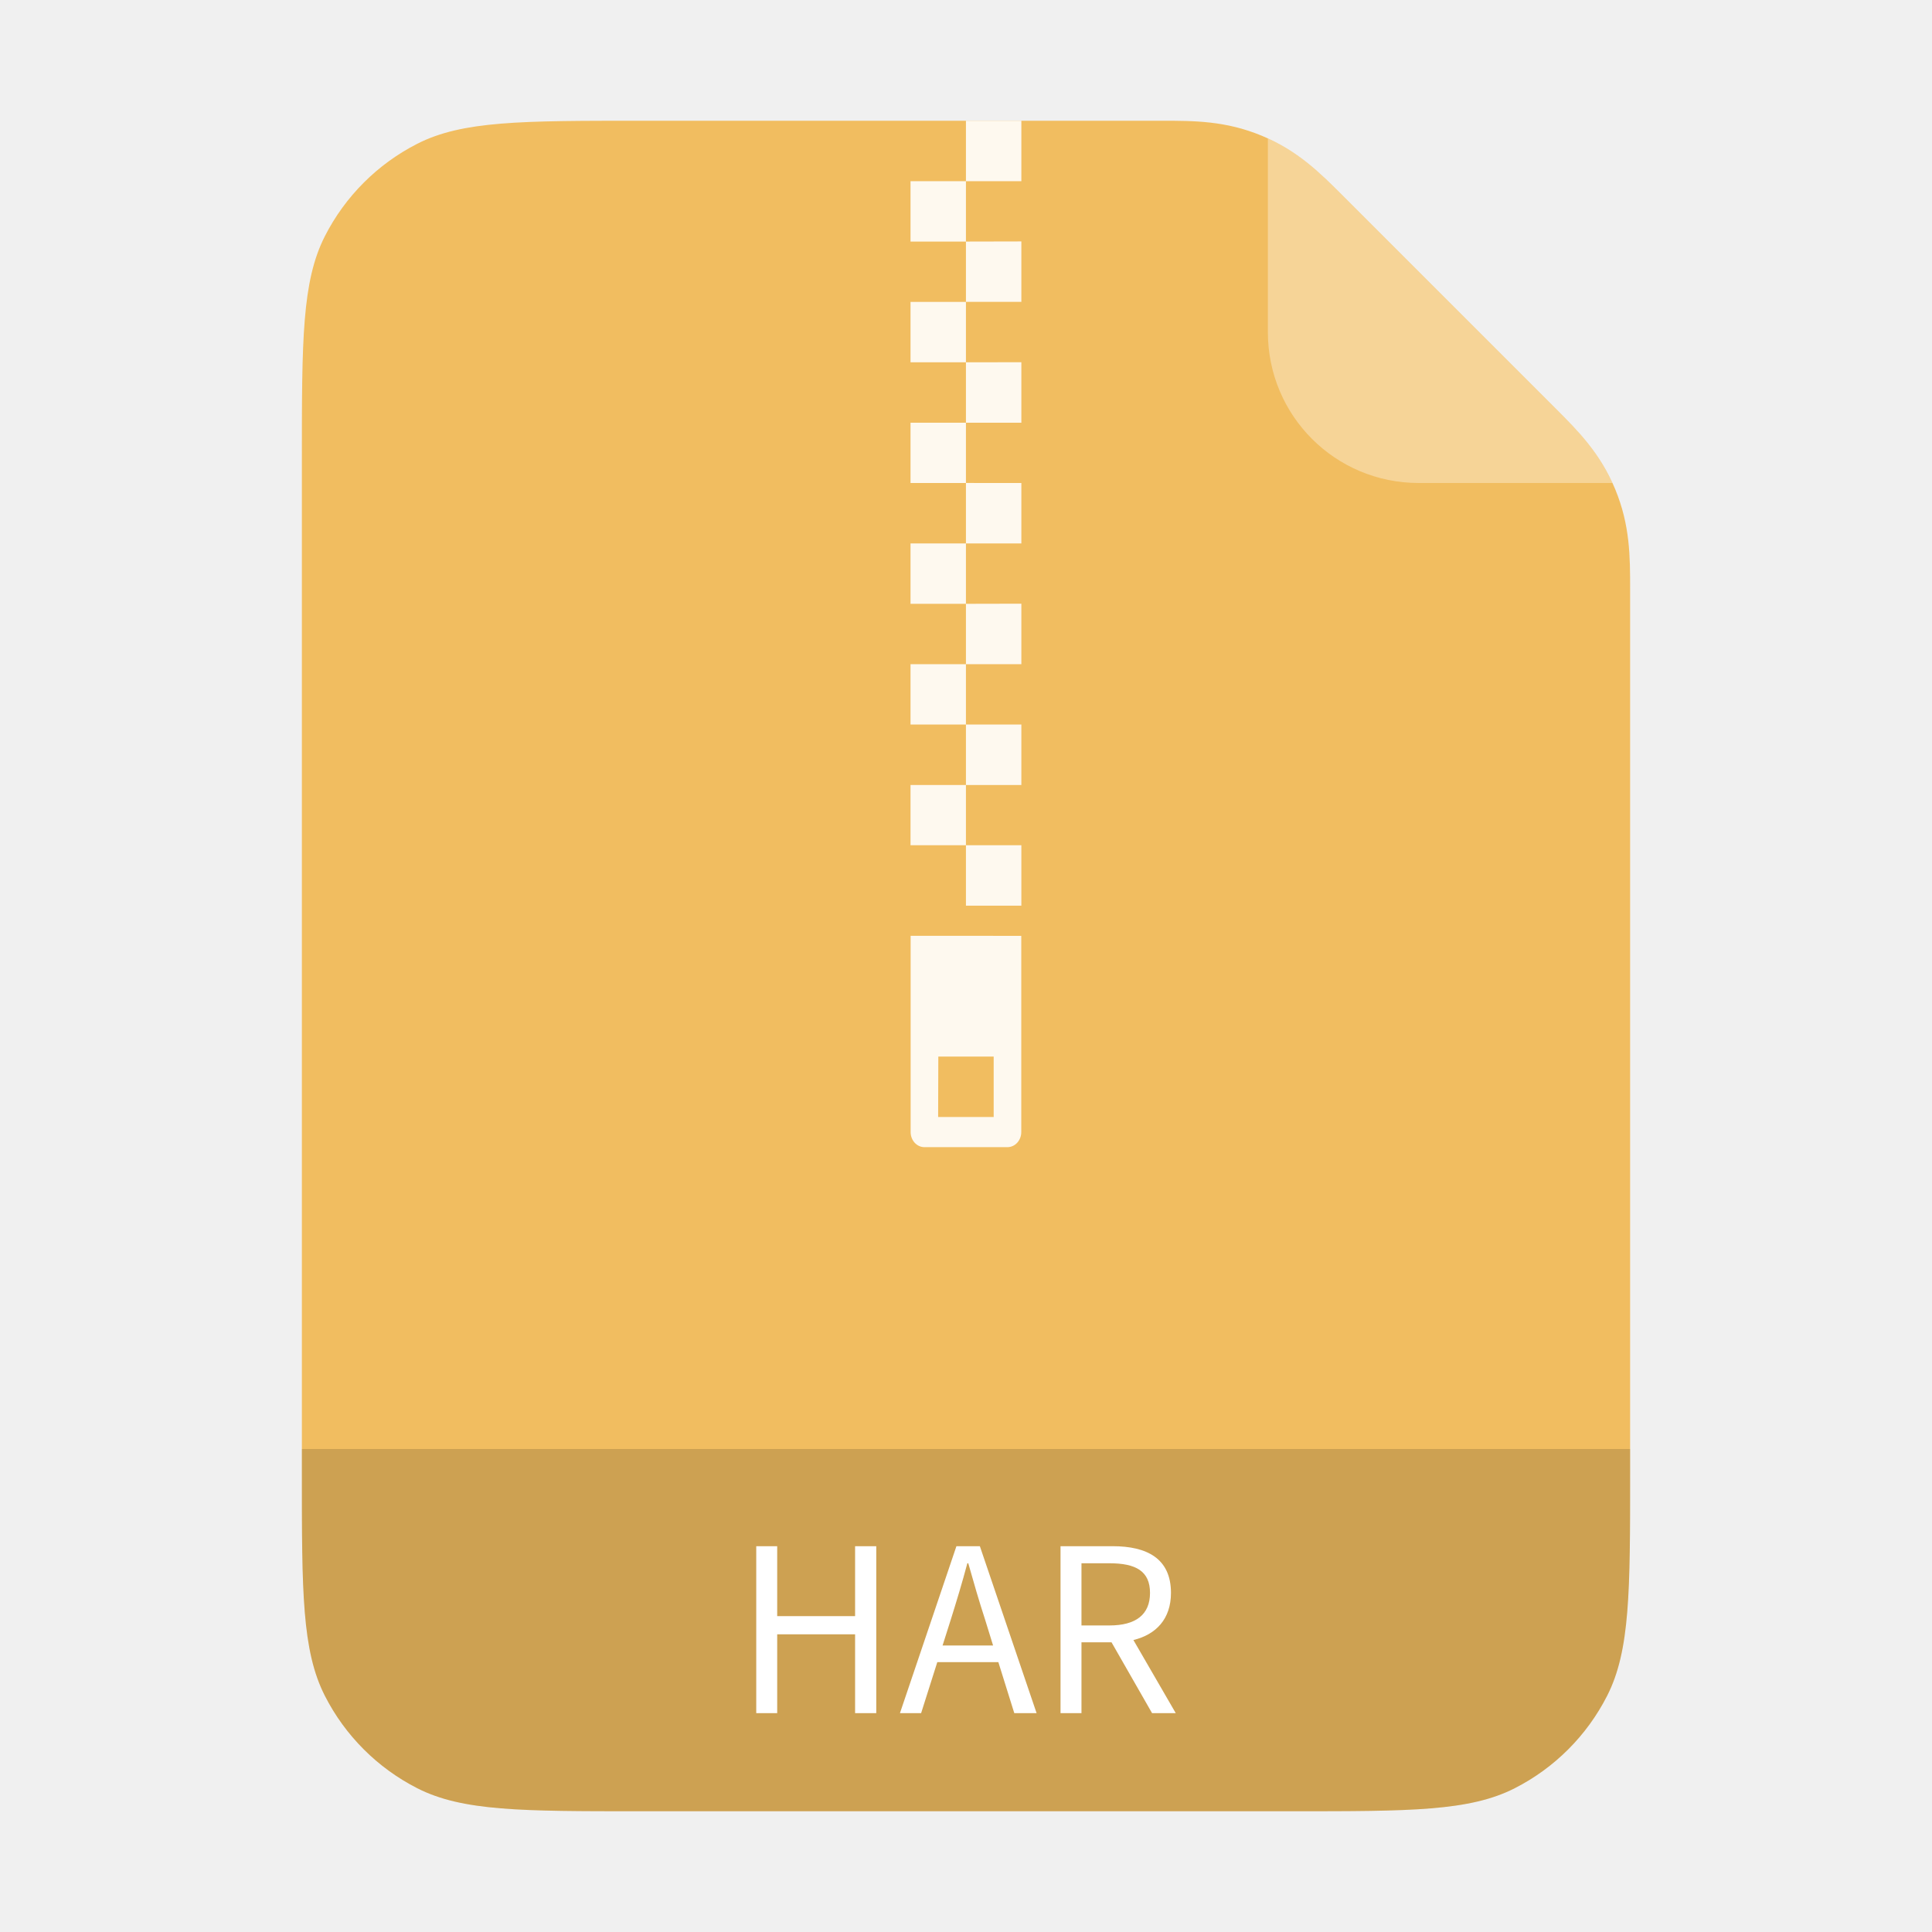
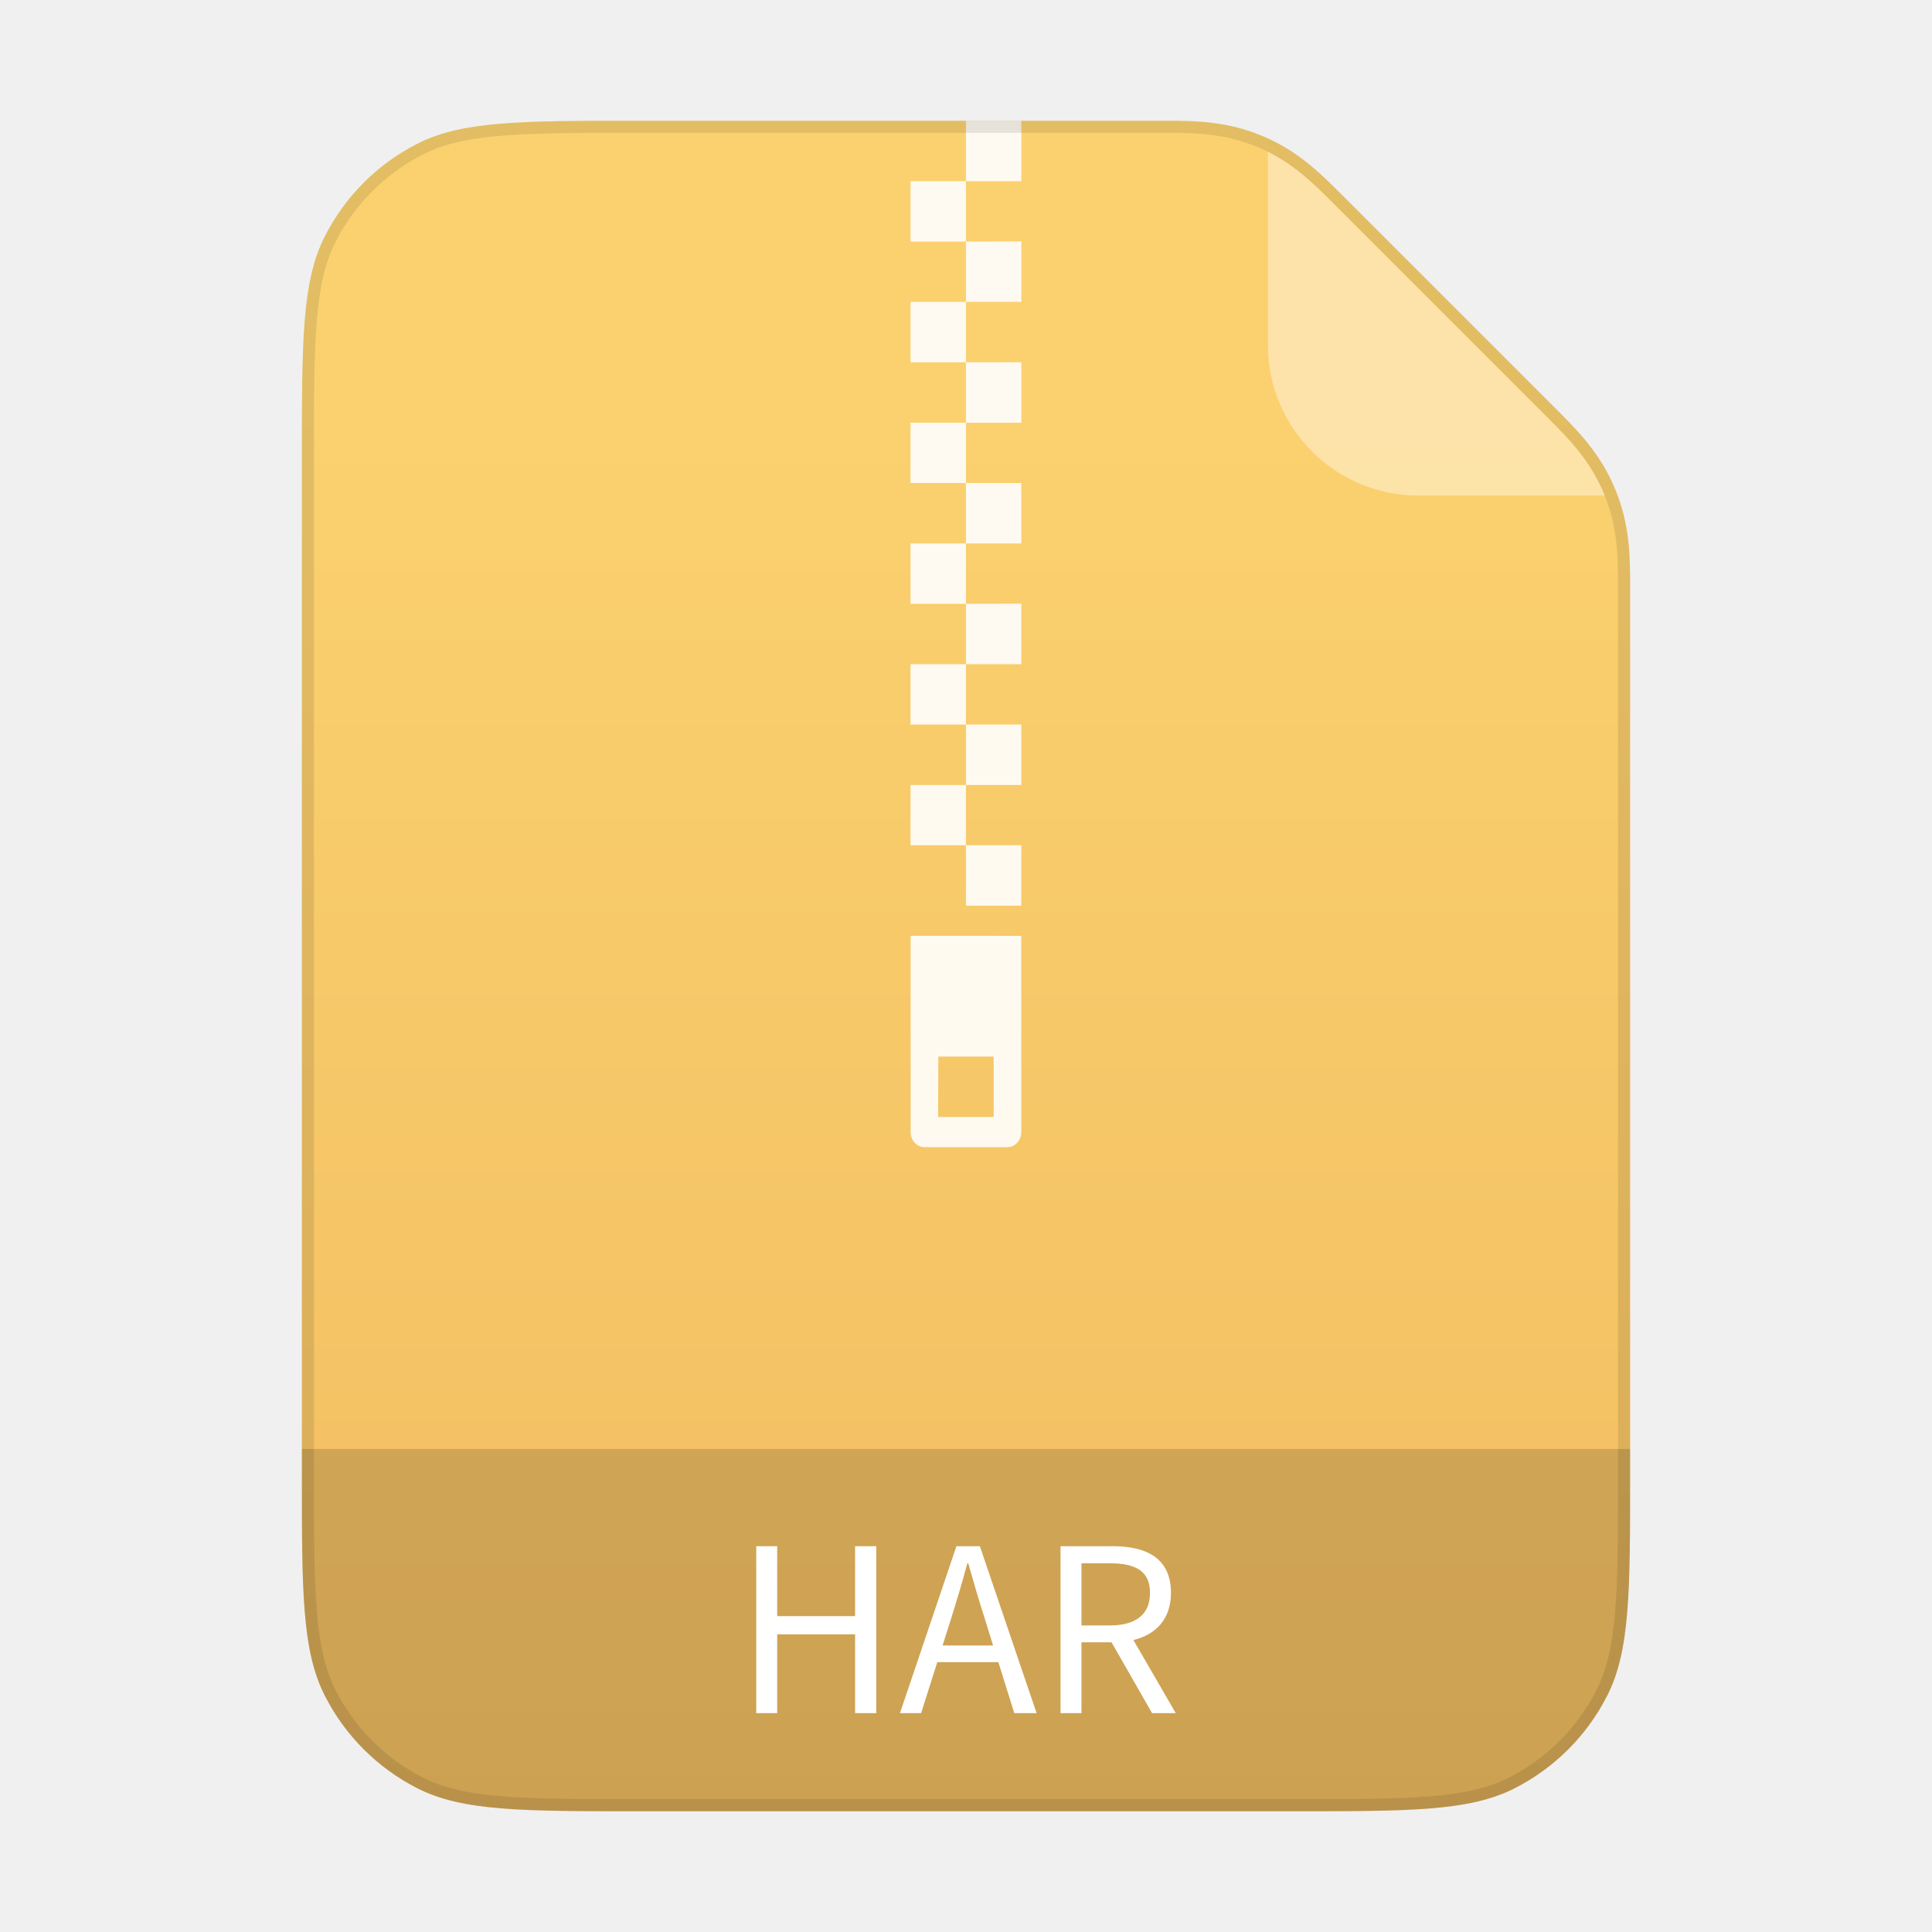
- <svg xmlns="http://www.w3.org/2000/svg" viewBox="0 0 64 64">
-   <g fill-rule="evenodd">
-     <path fill="#f1bd60" d="M10 15.2C10 11.28 10 9.319 10.763 7.822C11.434 6.505 12.505 5.434 13.822 4.763C15.319 4 17.28 4 21.2 4L38.5 4C39.55 4 40.6 4 41.795 4.495C42.99 4.99 43.732 5.732 44.475 6.475L51.525 13.525C52.268 14.268 53.01 15.01 53.505 16.205C54 17.4 54 18.45 54 19.5L54 48.8C54 52.72 54 54.681 53.237 56.178C52.566 57.495 51.495 58.566 50.178 59.237C48.681 60 46.72 60 42.8 60L21.2 60C17.28 60 15.319 60 13.822 59.237C12.505 58.566 11.434 57.495 10.763 56.178C10 54.681 10 52.72 10 48.8Z" style="paint-order:stroke fill markers" />
-     <path fill="#fff" d="M51.525 13.525L44.475 6.475C43.776 5.776 43.077 5.077 42 4.584L42 11C42 13.77 44.23 16 47 16L53.416 16C52.923 14.923 52.224 14.224 51.525 13.525Z" opacity=".35" style="paint-order:stroke fill markers" />
-   </g>
+ <svg xmlns="http://www.w3.org/2000/svg" width="64" height="64" viewBox="0 0 64 64">
+   <path d="M10 15.2C10 11.28 10 9.319 10.763 7.822C11.434 6.505 12.505 5.434 13.822 4.763C15.319 4 17.28 4 21.2 4H38.5C39.55 4 40.6 4 41.795 4.495C42.99 4.99 43.732 5.733 44.475 6.475L51.525 13.525C52.268 14.268 53.01 15.01 53.505 16.205C54 17.4 54 18.45 54 19.5V48.8C54 52.721 54 54.681 53.237 56.178C52.566 57.495 51.495 58.566 50.178 59.237C48.681 60 46.72 60 42.8 60H21.2C17.28 60 15.319 60 13.822 59.237C12.505 58.566 11.434 57.495 10.763 56.178C10 54.681 10 52.721 10 48.8V15.2Z" fill-rule="evenodd" clip-rule="evenodd" fill="url(#page_application_x_xar)" />
+   <path opacity="0.4" d="M42 5.028C42.91 5.481 43.532 6.097 44.192 6.758L51.242 13.809C51.986 14.552 52.674 15.245 53.136 16.358C53.144 16.378 53.151 16.397 53.158 16.416H47C44.23 16.416 42 14.186 42 11.416V5.028Z" fill="white" />
  <path fill="#fff" d="M30.166 31L33.831 31.001L33.831 37.501C33.831 37.777 33.626 38.001 33.373 38.001L30.623 38.001C30.37 38.001 30.166 37.777 30.166 37.501ZM31.998 6.002L31.998 8.002L33.834 7.998L33.834 10L31.998 10L31.998 8.002L30.162 8.002L30.162 6.002L31.998 6.002L31.998 4L33.834 4L33.834 6.002ZM31.998 14.003L31.998 15.999L33.834 16L33.834 18.002L31.998 18.002L31.998 16L30.162 16L30.162 14.003ZM31.998 24L33.834 24L33.834 26.004L31.998 26.004ZM31.998 27.999L33.834 28L33.834 30.002L31.998 30.002L31.998 27.999ZM31.998 12.001L33.834 12L33.834 14.003L31.998 14.003ZM31.083 35L31.077 37.002L32.917 37.002L32.917 35ZM31.998 20.002L33.834 19.998L33.834 22.002L31.998 22.002ZM31.998 10.001L31.998 12.001L30.162 12.001L30.162 10.001ZM31.998 18.002L31.998 20.002L30.162 20.002L30.162 18.002ZM31.998 22.002L31.998 24L30.162 24L30.162 22.002ZM31.998 26.004L31.998 27.999L30.162 27.999L30.162 26.004Z" color="#000" opacity=".9" />
  <path fill-rule="nonzero" d="M10 48L54 48L54 48.8C54 52.72 54 54.681 53.237 56.178C52.566 57.495 51.495 58.566 50.178 59.237C48.681 60 46.72 60 42.8 60L21.2 60C17.28 60 15.319 60 13.822 59.237C12.505 58.566 11.434 57.495 10.763 56.178C10 54.681 10 52.72 10 48.8L10 48Z" opacity=".15" style="paint-order:stroke fill markers" />
  <g fill="#fff" stroke-width=".206" aria-label="HAR">
    <path d="M24.42 57h.757v-2.848h2.815V57h.765v-6.033h-.765v2.527h-2.815v-2.527h-.757zM29.613 57h.765l.585-1.844h2.206L33.745 57h.806l-2.05-6.033h-.847zm1.54-2.444.295-.93c.214-.684.412-1.334.601-2.042h.033c.198.7.387 1.358.61 2.042l.287.93zM36.173 53.831v-2.247h1.012c.947 0 1.465.28 1.465 1.07s-.518 1.177-1.465 1.177zM38.724 57h.856l-1.53-2.642c.814-.198 1.357-.757 1.357-1.704 0-1.251-.88-1.687-2.107-1.687h-1.884V57h.757v-2.56h1.086z" transform="matrix(0.916667 0 0 0.916667 2.666667 4.5)" />
  </g>
+   <path d="M38.5 4C39.55 4 40.6 4 41.795 4.495C42.99 4.99 43.732 5.732 44.474 6.475L51.525 13.525C52.268 14.268 53.01 15.01 53.505 16.205C53.999 17.4 54 18.45 54 19.5V48.8C54 52.72 54 54.68 53.237 56.178C52.566 57.495 51.495 58.566 50.178 59.237C48.68 60 46.72 60 42.8 60H21.2C17.28 60 15.32 60 13.822 59.237C12.505 58.566 11.434 57.495 10.763 56.178C10 54.68 10 52.72 10 48.8V15.2C10 11.28 10 9.32 10.763 7.822C11.434 6.505 12.505 5.434 13.822 4.763C15.32 4 17.28 4 21.2 4H38.5ZM21.2 4.4C19.233 4.4 17.782 4.4 16.635 4.494C15.493 4.587 14.687 4.771 14.004 5.119C12.762 5.752 11.752 6.762 11.119 8.004C10.771 8.687 10.588 9.493 10.494 10.635C10.4 11.782 10.4 13.233 10.4 15.2V48.8C10.4 50.767 10.4 52.218 10.494 53.365C10.588 54.508 10.771 55.313 11.119 55.996V55.997C11.752 57.239 12.762 58.248 14.004 58.881C14.687 59.229 15.493 59.413 16.635 59.506C17.782 59.6 19.233 59.6 21.2 59.6H42.8C44.767 59.6 46.218 59.6 47.365 59.506C48.507 59.413 49.313 59.229 49.996 58.881C51.238 58.248 52.248 57.238 52.881 55.996C53.228 55.313 53.413 54.508 53.506 53.365C53.599 52.218 53.599 50.767 53.599 48.8V19.5C53.599 18.448 53.596 17.472 53.136 16.358C52.674 15.245 51.986 14.552 51.242 13.809L44.192 6.758C43.448 6.014 42.755 5.325 41.642 4.864C40.528 4.403 39.552 4.4 38.5 4.4H21.2Z" fill="black" fill-opacity="0.1" />
+   <defs>
+     <linearGradient id="page_application_x_xar" x1="32" y1="60" x2="32" y2="13" gradientUnits="userSpaceOnUse">
+       <stop stop-color="#F1BD60" />
+       <stop offset="1" stop-color="#FBD16F" />
+     </linearGradient>
+   </defs>
</svg>
